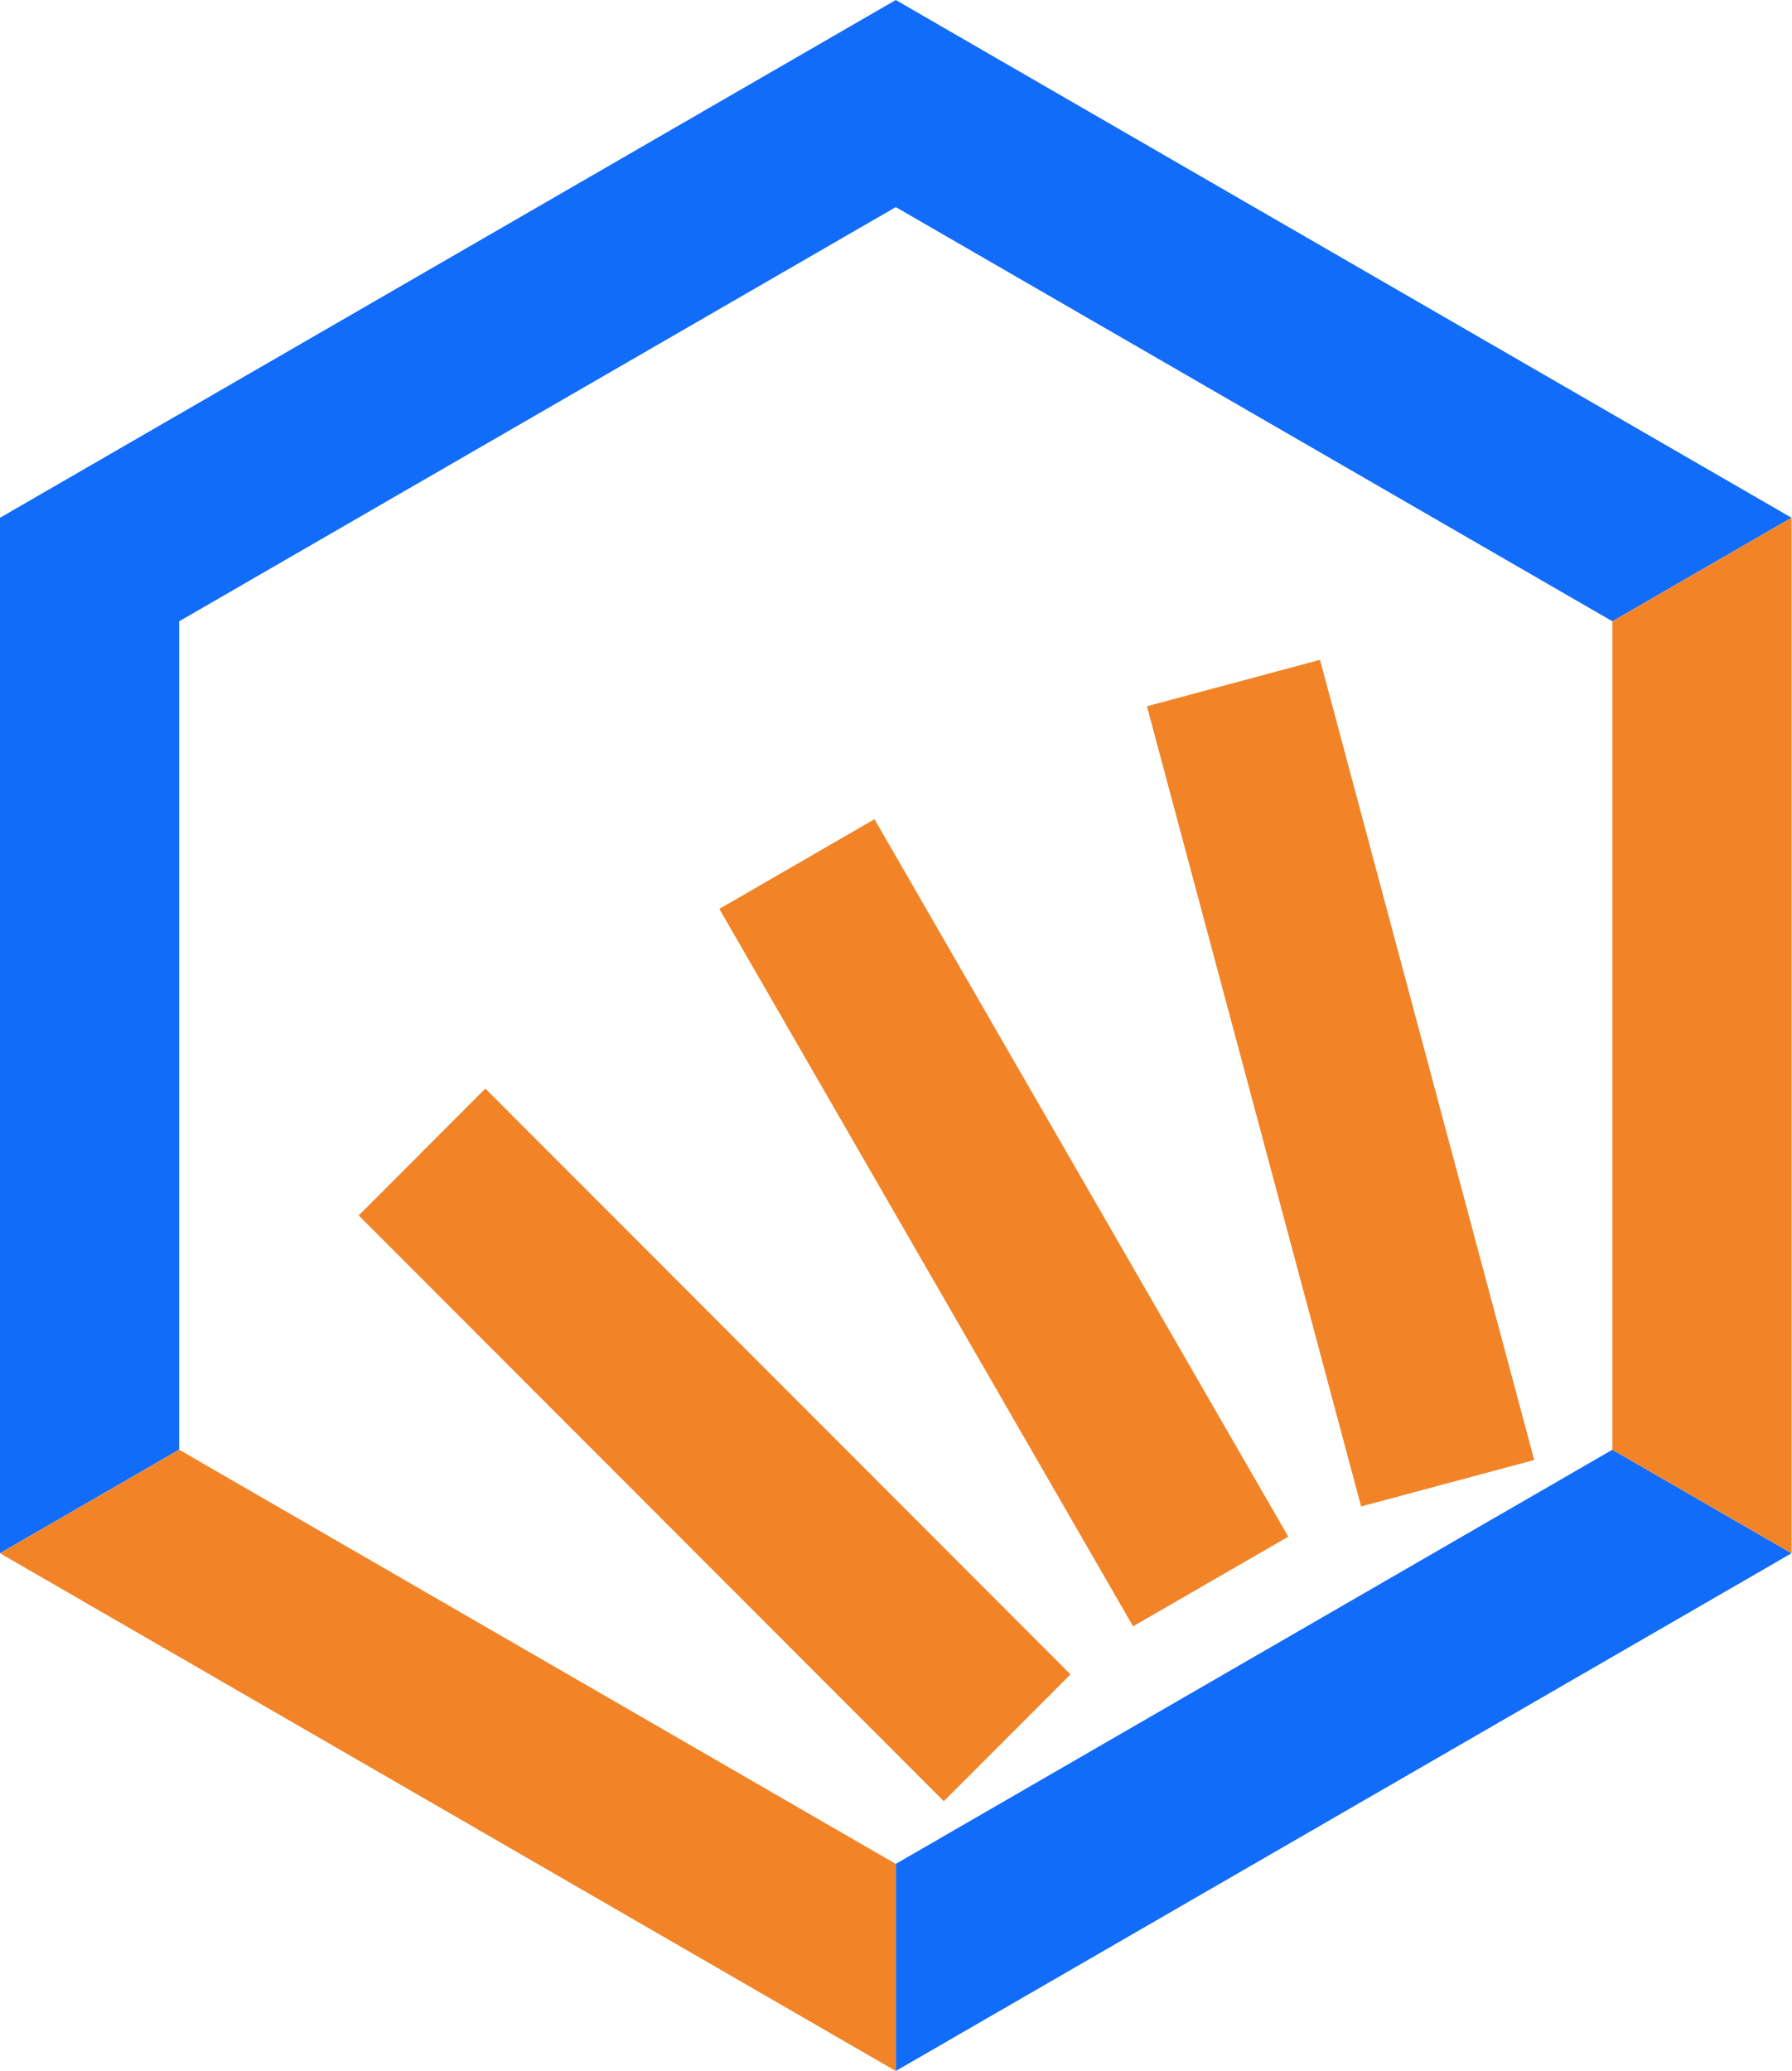
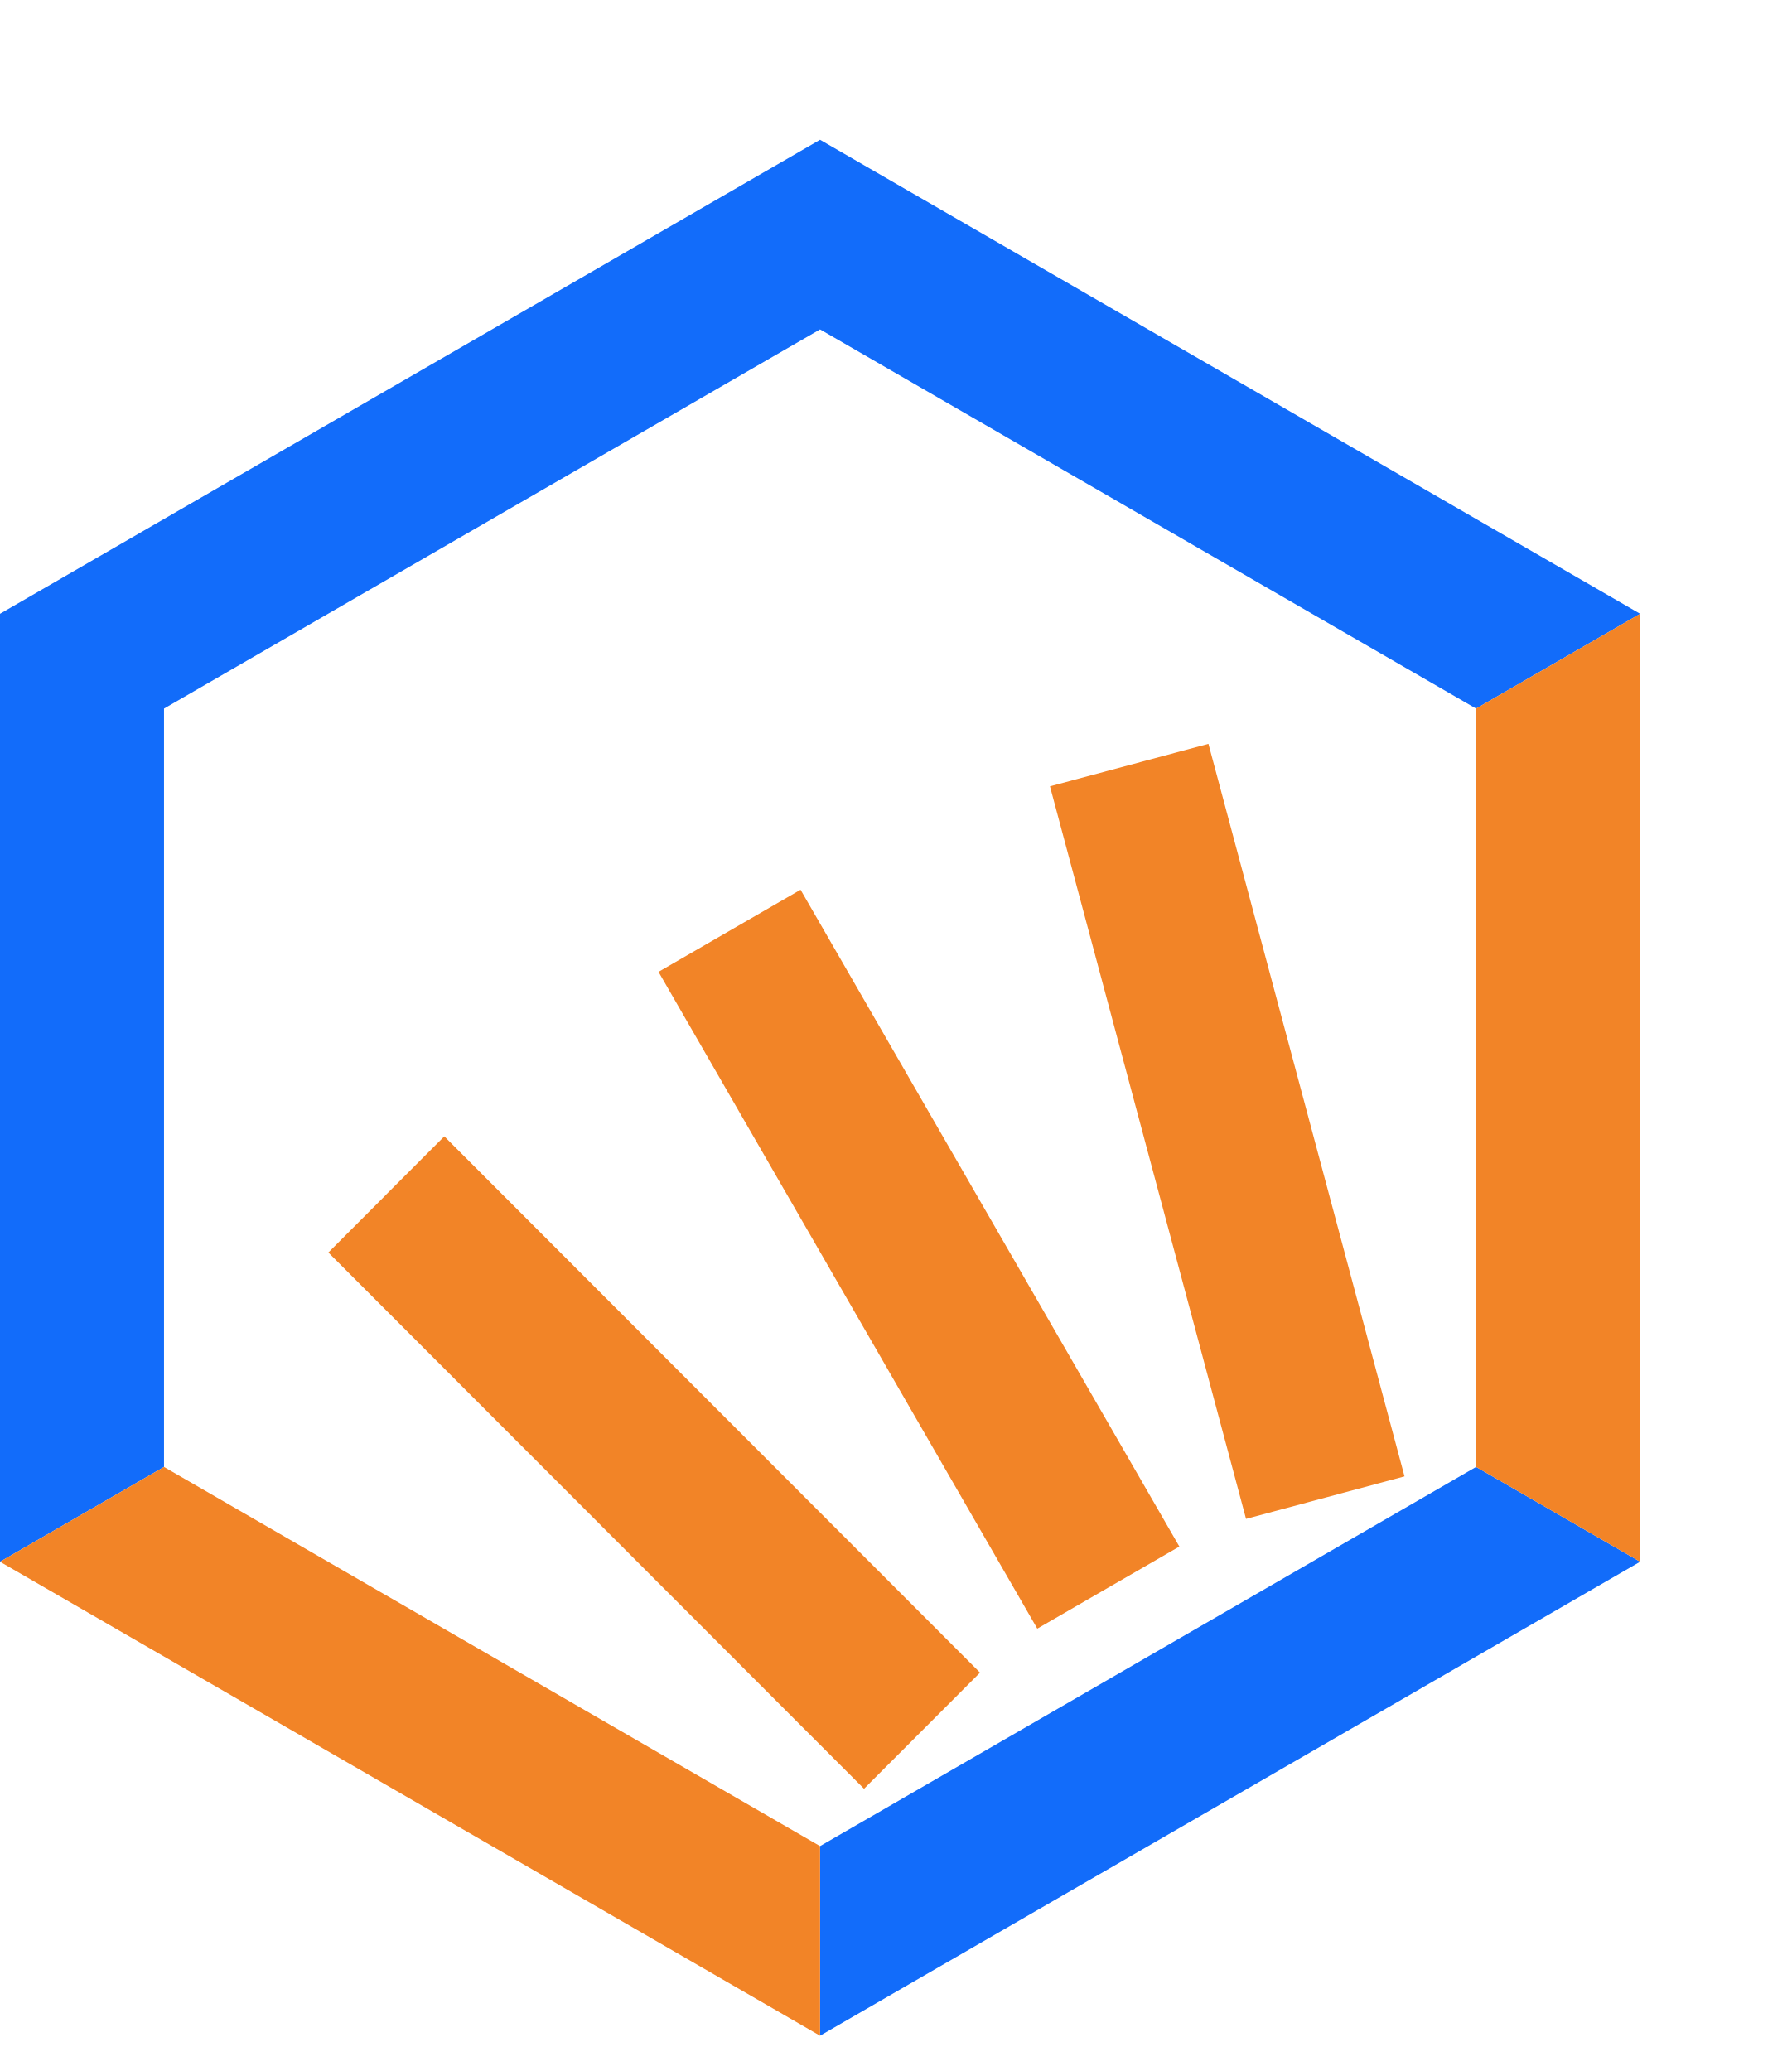
- <svg xmlns="http://www.w3.org/2000/svg" width="865" height="1e3" version="1.1" viewBox="0 0 228.865 264.583">
+ <svg xmlns="http://www.w3.org/2000/svg" width="865" height="1e3" version="1.1" viewBox="0 0 250 250">
  <g stroke-width=".003">
    <path id="hexagon" d="m114.43 0-114.43 66.146v132.292l22.886-13.229v-105.833l91.544-52.917 91.544 52.917 22.891-13.229zm91.544 185.208-91.544 52.917v26.458l114.435-66.146z" fill="#126cfa" image-rendering="auto" stroke="#126cfa" stroke-linecap="round" stroke-linejoin="round" />
    <path id="stack" d="m228.865 66.146-22.891 13.229v105.833l22.891 13.229zm-60.239 18.149-11.056 2.966-11.056 2.966 27.361 102.231 11.056-2.966 11.056-2.966zm-56.915 20.361-9.91 5.731-9.91 5.731 52.853 91.658 9.915-5.731 9.91-5.726zm-49.71 34.416-8.093 8.103 0.005 5e-3 -8.093 8.103 74.748 74.838 8.093-8.103 8.093-8.103zm-39.114 46.137-22.886 13.229 114.43 66.146v-26.458z" fill="#f28427" stroke="#f28427" />
  </g>
</svg>
